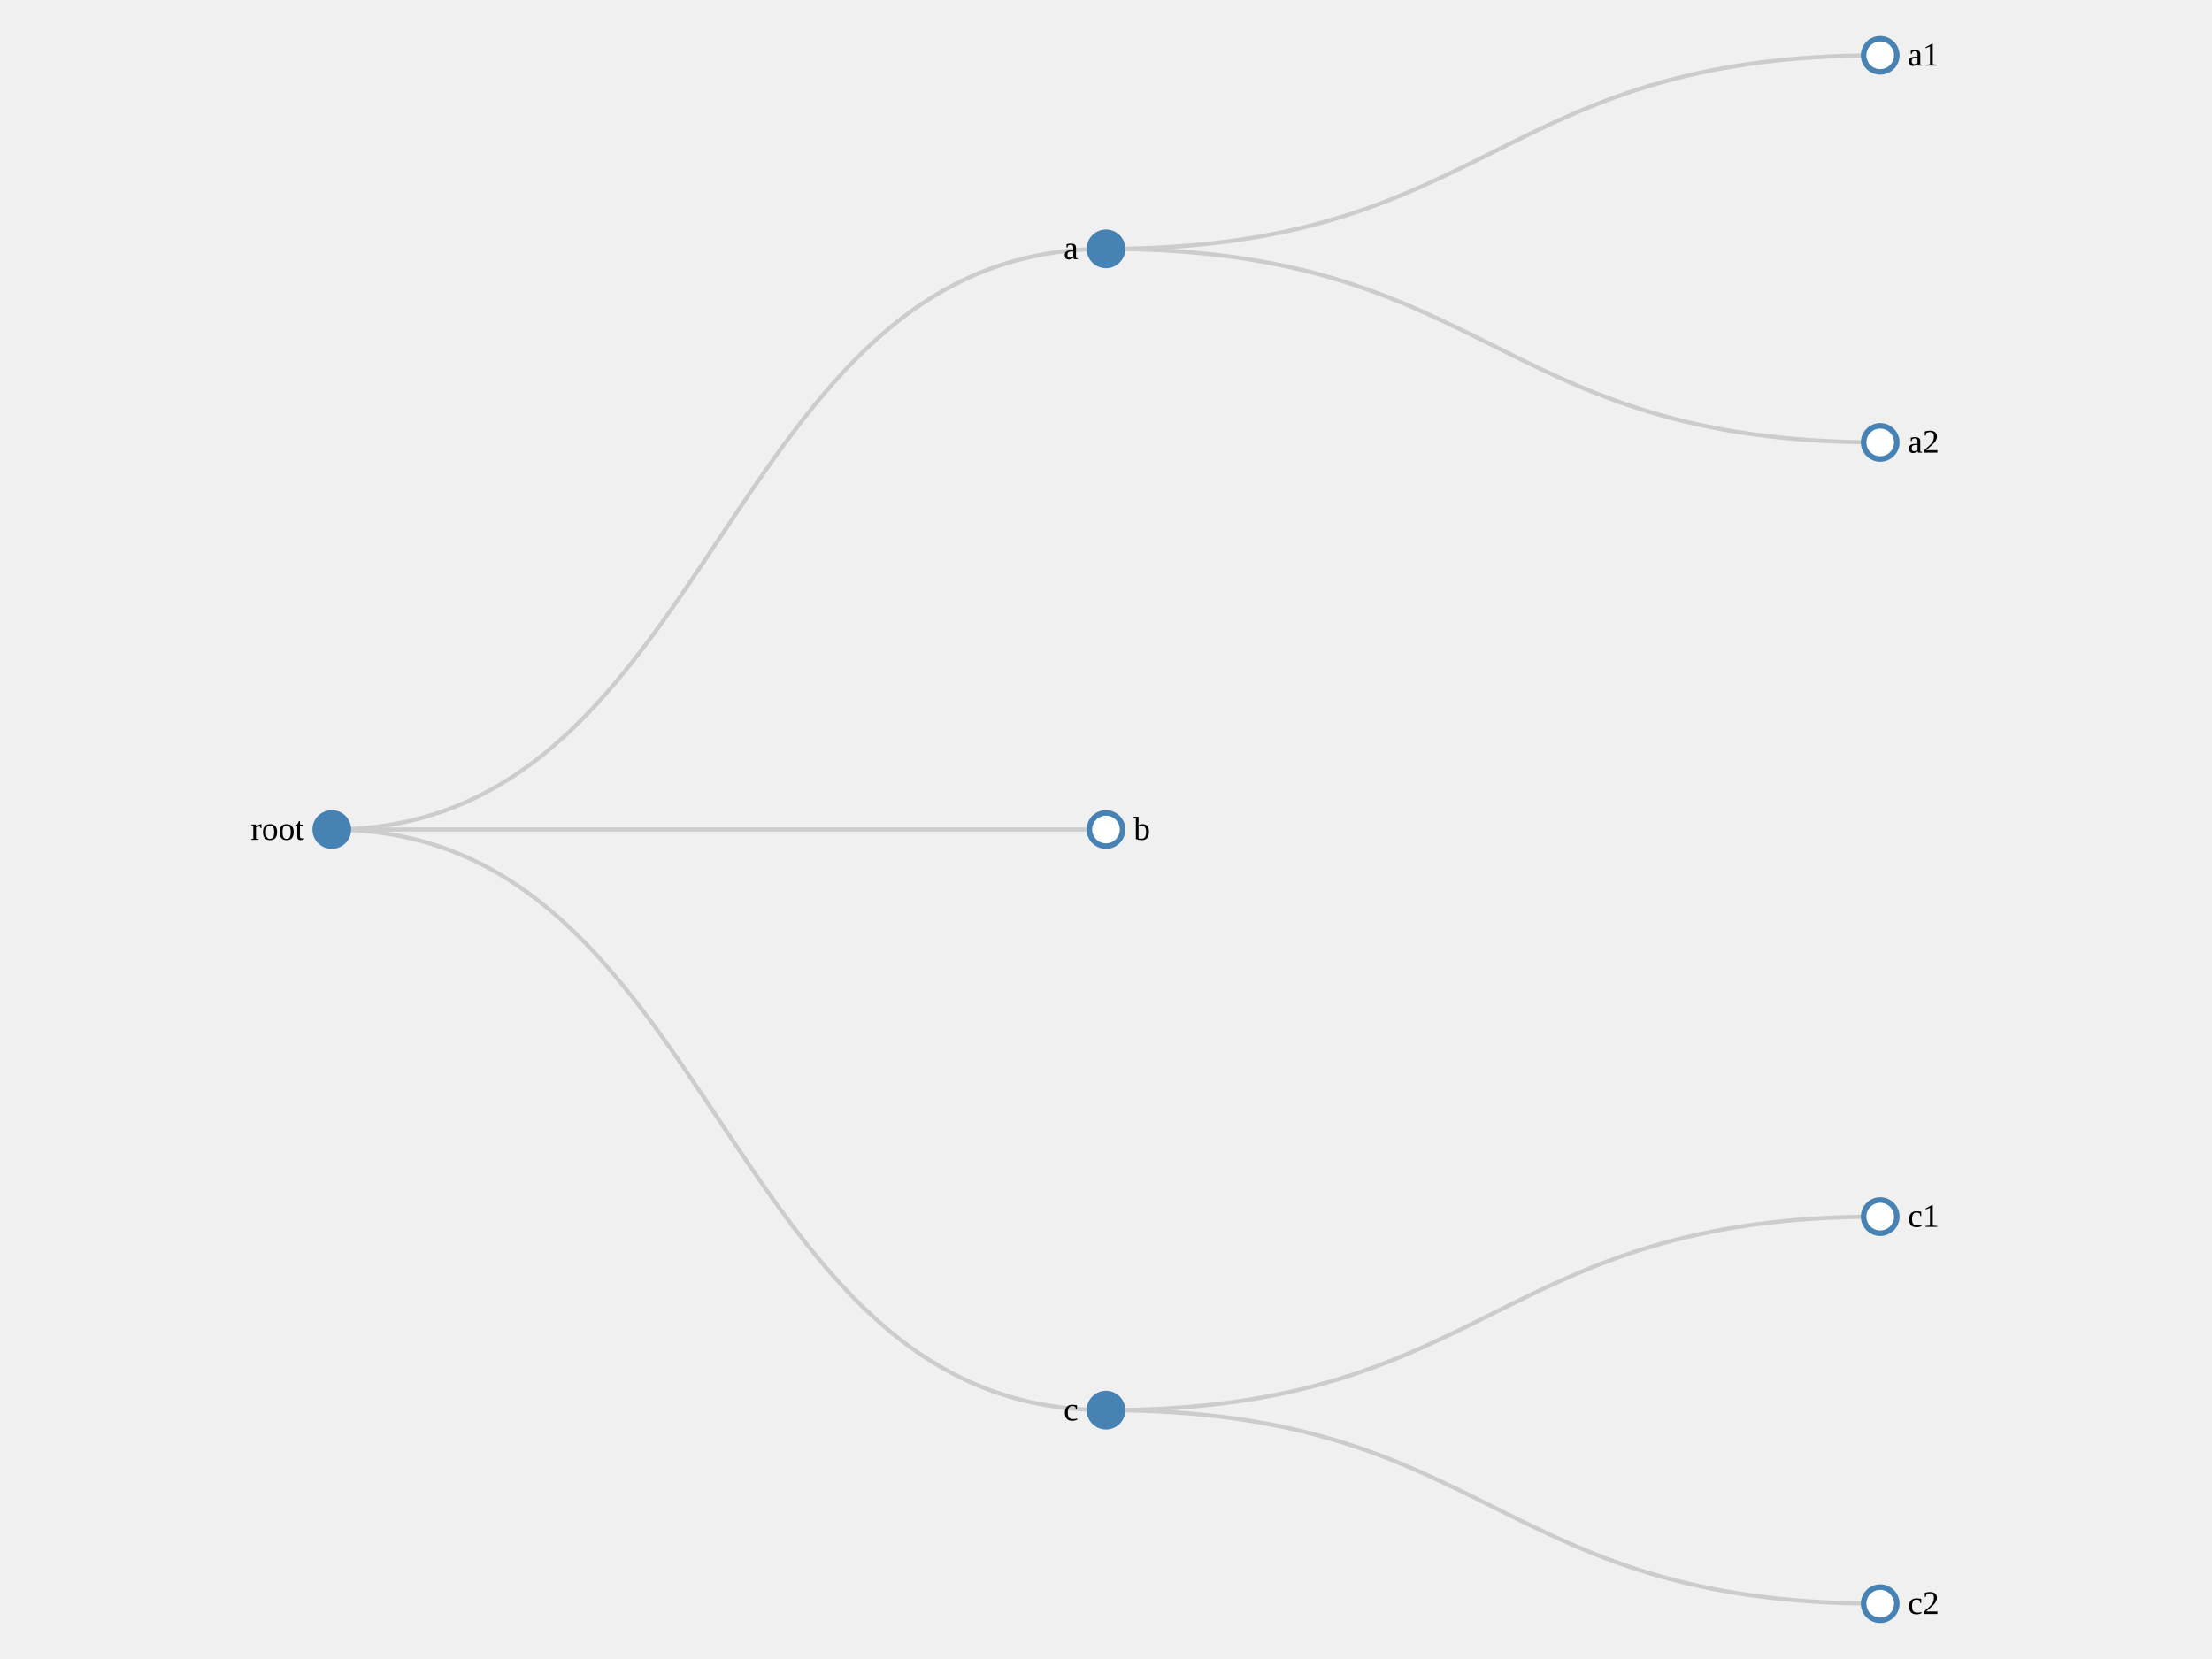
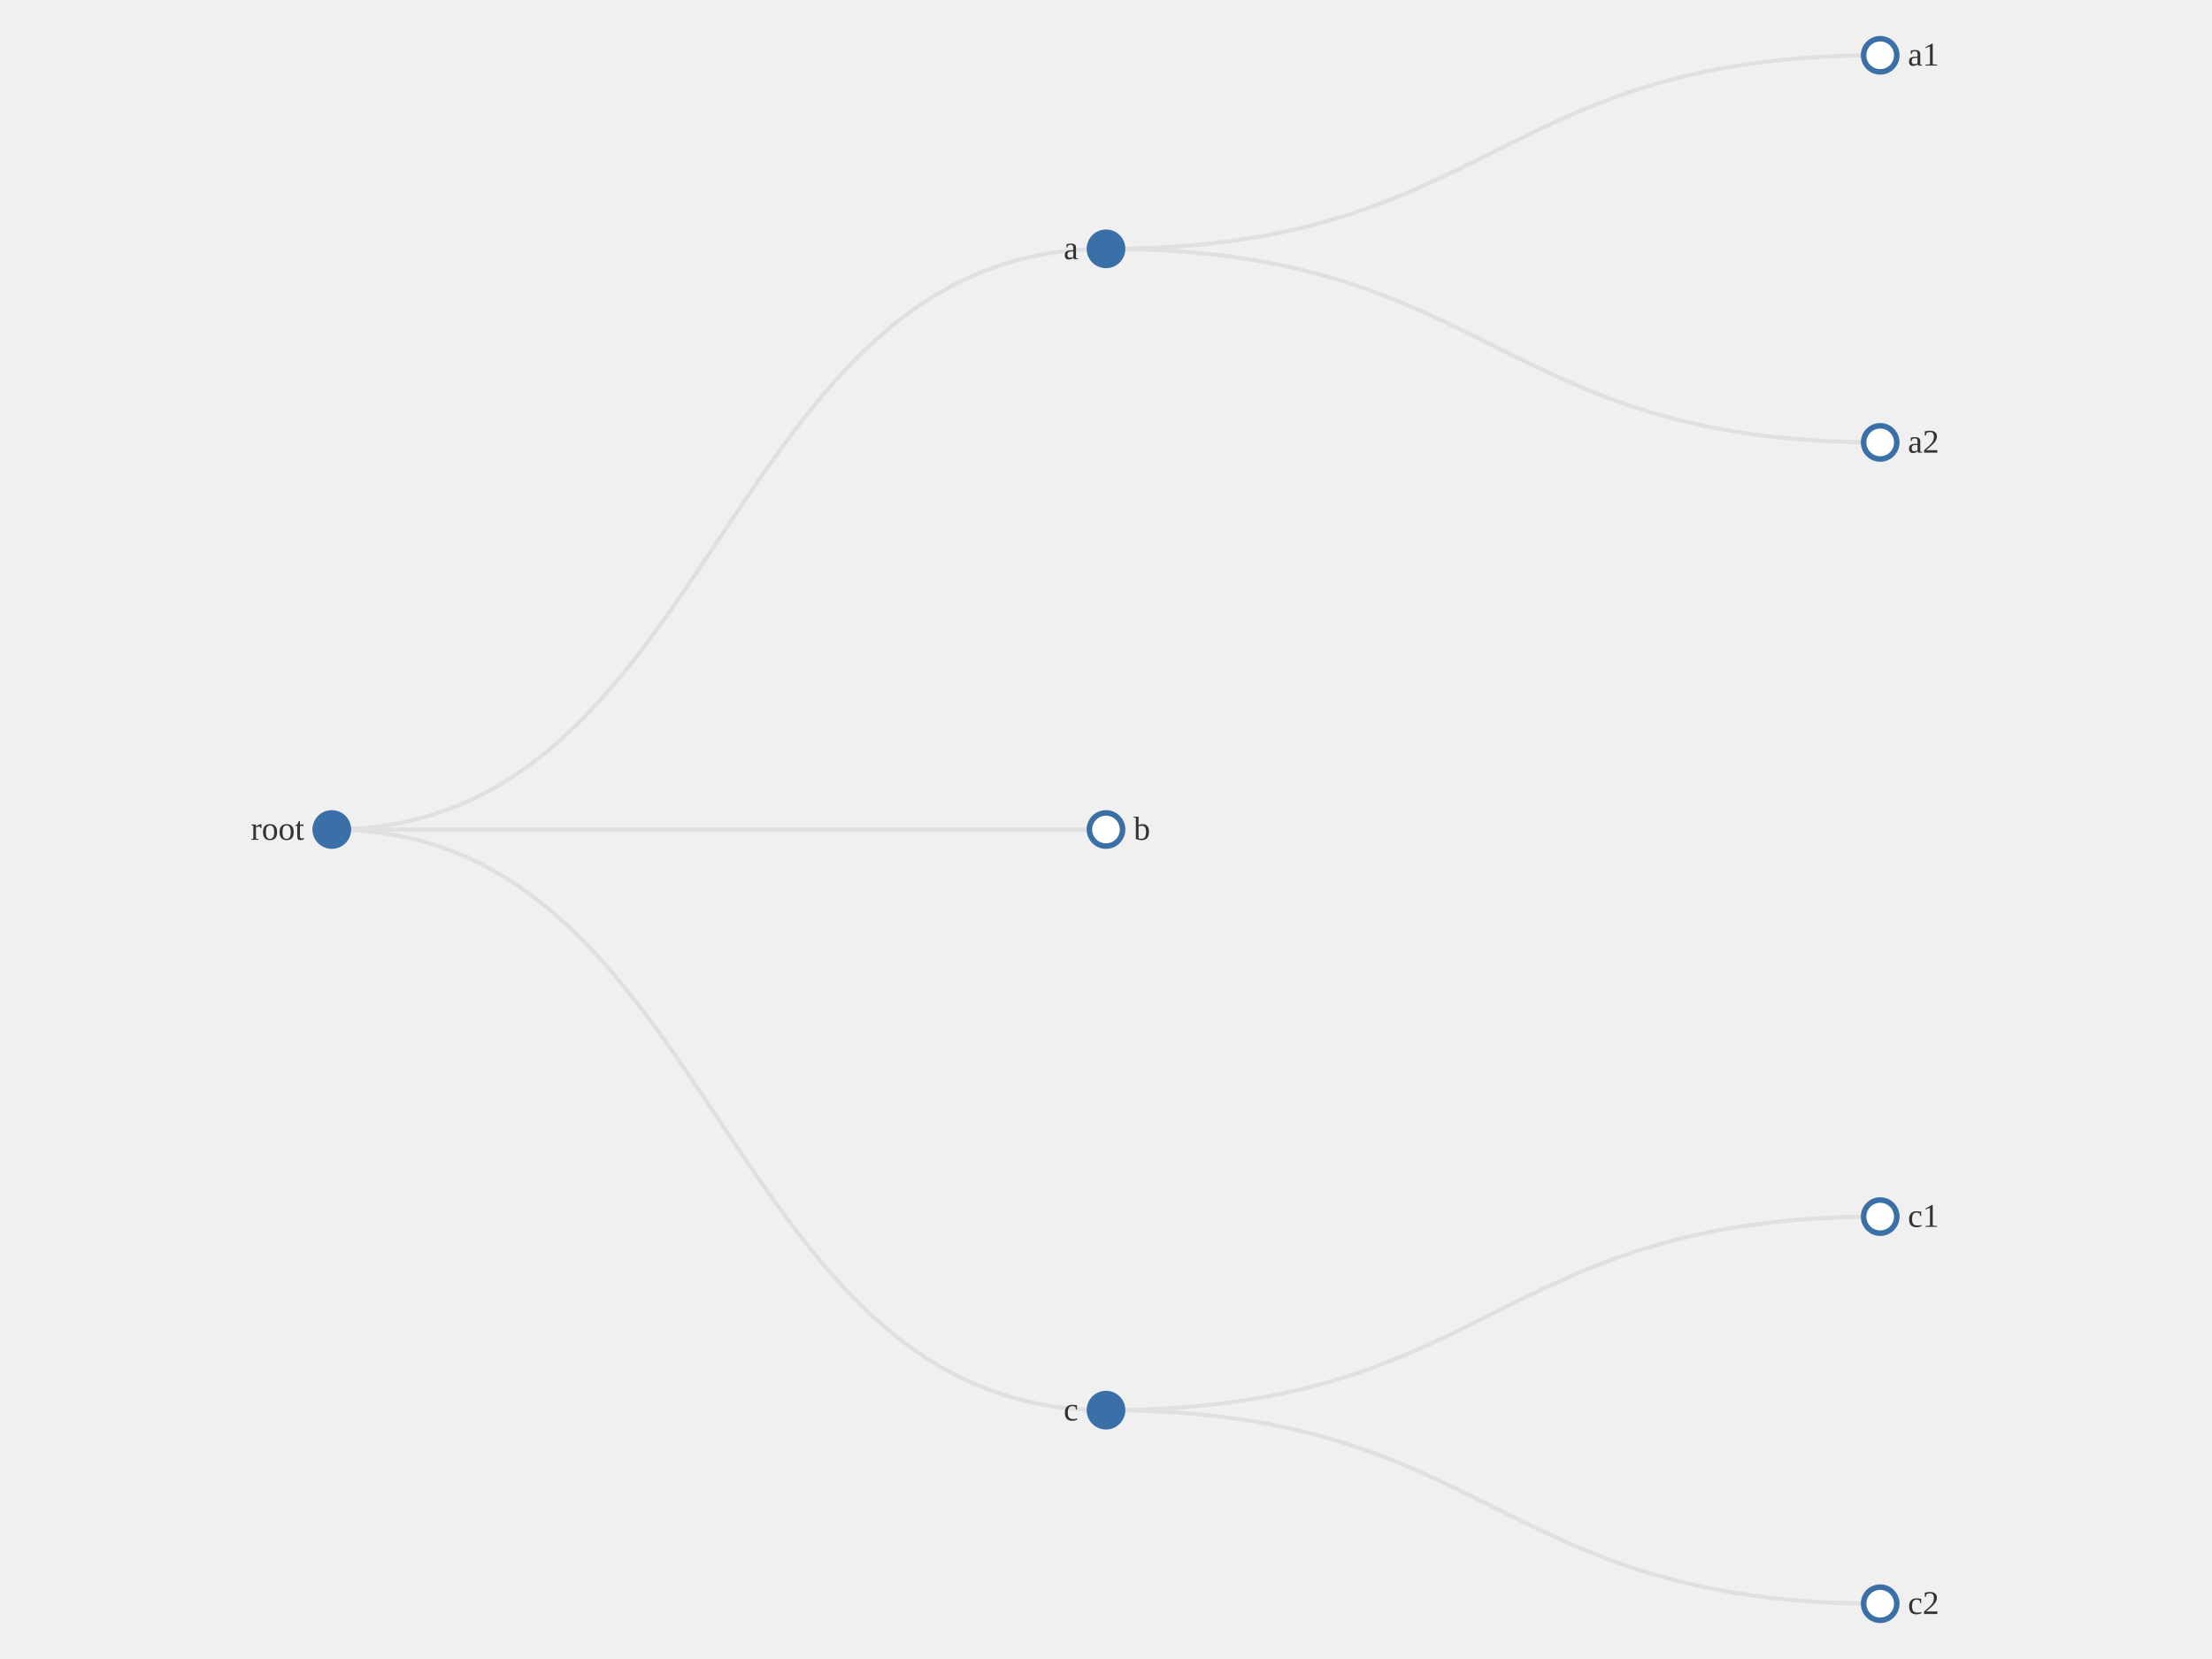
- <svg width="800" height="600" viewBox="0 0 800 600">
+ <svg width="800" height="600" font-family="var(--vis-font-family, sans-serif)" viewBox="0 0 800 600">
  <g transform="translate(120, 20)">
-     <path d="M0,280C140,280 140,70 280,70" fill="none" stroke="#ccc" stroke-width="1.5" />
-     <path d="M0,280C140,280 140,280 280,280" fill="none" stroke="#ccc" stroke-width="1.5" />
-     <path d="M0,280C140,280 140,490 280,490" fill="none" stroke="#ccc" stroke-width="1.5" />
-     <path d="M280,70C420,70 420,0 560,0" fill="none" stroke="#ccc" stroke-width="1.5" />
-     <path d="M280,70C420,70 420,140 560,140" fill="none" stroke="#ccc" stroke-width="1.5" />
-     <path d="M280,490C420,490 420,420 560,420" fill="none" stroke="#ccc" stroke-width="1.5" />
-     <path d="M280,490C420,490 420,560 560,560" fill="none" stroke="#ccc" stroke-width="1.5" />
+     <path d="M0,280C140,280 140,70 280,70" fill="none" stroke="var(--vis-grid, #e0e0e0)" stroke-width="1.5" />
+     <path d="M0,280C140,280 140,280 280,280" fill="none" stroke="var(--vis-grid, #e0e0e0)" stroke-width="1.5" />
+     <path d="M0,280C140,280 140,490 280,490" fill="none" stroke="var(--vis-grid, #e0e0e0)" stroke-width="1.5" />
+     <path d="M280,70C420,70 420,0 560,0" fill="none" stroke="var(--vis-grid, #e0e0e0)" stroke-width="1.5" />
+     <path d="M280,70C420,70 420,140 560,140" fill="none" stroke="var(--vis-grid, #e0e0e0)" stroke-width="1.5" />
+     <path d="M280,490C420,490 420,420 560,420" fill="none" stroke="var(--vis-grid, #e0e0e0)" stroke-width="1.5" />
+     <path d="M280,490C420,490 420,560 560,560" fill="none" stroke="var(--vis-grid, #e0e0e0)" stroke-width="1.5" />
    <g transform="translate(0, 280)">
-       <circle r="6" fill="steelblue" stroke="steelblue" stroke-width="2" />
-       <text dy="0.31em" x="-10" text-anchor="end" font-size="12">root</text>
+       <circle r="6" fill="var(--vis-series-1, #3b6fa8)" stroke="var(--vis-series-1, #3b6fa8)" stroke-width="2" />
+       <text dy="0.31em" x="-10" text-anchor="end" font-size="var(--vis-label-size, 12px)" fill="var(--vis-text, #333333)">root</text>
    </g>
    <g transform="translate(280, 70)">
-       <circle r="6" fill="steelblue" stroke="steelblue" stroke-width="2" />
-       <text dy="0.31em" x="-10" text-anchor="end" font-size="12">a</text>
+       <circle r="6" fill="var(--vis-series-1, #3b6fa8)" stroke="var(--vis-series-1, #3b6fa8)" stroke-width="2" />
+       <text dy="0.31em" x="-10" text-anchor="end" font-size="var(--vis-label-size, 12px)" fill="var(--vis-text, #333333)">a</text>
    </g>
    <g transform="translate(560, 0)">
-       <circle r="6" fill="#fff" stroke="steelblue" stroke-width="2" />
-       <text dy="0.31em" x="10" text-anchor="start" font-size="12">a1</text>
+       <circle r="6" fill="var(--vis-background, #ffffff)" stroke="var(--vis-series-1, #3b6fa8)" stroke-width="2" />
+       <text dy="0.31em" x="10" text-anchor="start" font-size="var(--vis-label-size, 12px)" fill="var(--vis-text, #333333)">a1</text>
    </g>
    <g transform="translate(560, 140)">
-       <circle r="6" fill="#fff" stroke="steelblue" stroke-width="2" />
-       <text dy="0.31em" x="10" text-anchor="start" font-size="12">a2</text>
+       <circle r="6" fill="var(--vis-background, #ffffff)" stroke="var(--vis-series-1, #3b6fa8)" stroke-width="2" />
+       <text dy="0.31em" x="10" text-anchor="start" font-size="var(--vis-label-size, 12px)" fill="var(--vis-text, #333333)">a2</text>
    </g>
    <g transform="translate(280, 280)">
-       <circle r="6" fill="#fff" stroke="steelblue" stroke-width="2" />
-       <text dy="0.31em" x="10" text-anchor="start" font-size="12">b</text>
+       <circle r="6" fill="var(--vis-background, #ffffff)" stroke="var(--vis-series-1, #3b6fa8)" stroke-width="2" />
+       <text dy="0.31em" x="10" text-anchor="start" font-size="var(--vis-label-size, 12px)" fill="var(--vis-text, #333333)">b</text>
    </g>
    <g transform="translate(280, 490)">
-       <circle r="6" fill="steelblue" stroke="steelblue" stroke-width="2" />
-       <text dy="0.31em" x="-10" text-anchor="end" font-size="12">c</text>
+       <circle r="6" fill="var(--vis-series-1, #3b6fa8)" stroke="var(--vis-series-1, #3b6fa8)" stroke-width="2" />
+       <text dy="0.31em" x="-10" text-anchor="end" font-size="var(--vis-label-size, 12px)" fill="var(--vis-text, #333333)">c</text>
    </g>
    <g transform="translate(560, 420)">
-       <circle r="6" fill="#fff" stroke="steelblue" stroke-width="2" />
-       <text dy="0.31em" x="10" text-anchor="start" font-size="12">c1</text>
+       <circle r="6" fill="var(--vis-background, #ffffff)" stroke="var(--vis-series-1, #3b6fa8)" stroke-width="2" />
+       <text dy="0.31em" x="10" text-anchor="start" font-size="var(--vis-label-size, 12px)" fill="var(--vis-text, #333333)">c1</text>
    </g>
    <g transform="translate(560, 560)">
-       <circle r="6" fill="#fff" stroke="steelblue" stroke-width="2" />
-       <text dy="0.31em" x="10" text-anchor="start" font-size="12">c2</text>
+       <circle r="6" fill="var(--vis-background, #ffffff)" stroke="var(--vis-series-1, #3b6fa8)" stroke-width="2" />
+       <text dy="0.31em" x="10" text-anchor="start" font-size="var(--vis-label-size, 12px)" fill="var(--vis-text, #333333)">c2</text>
    </g>
  </g>
</svg>
